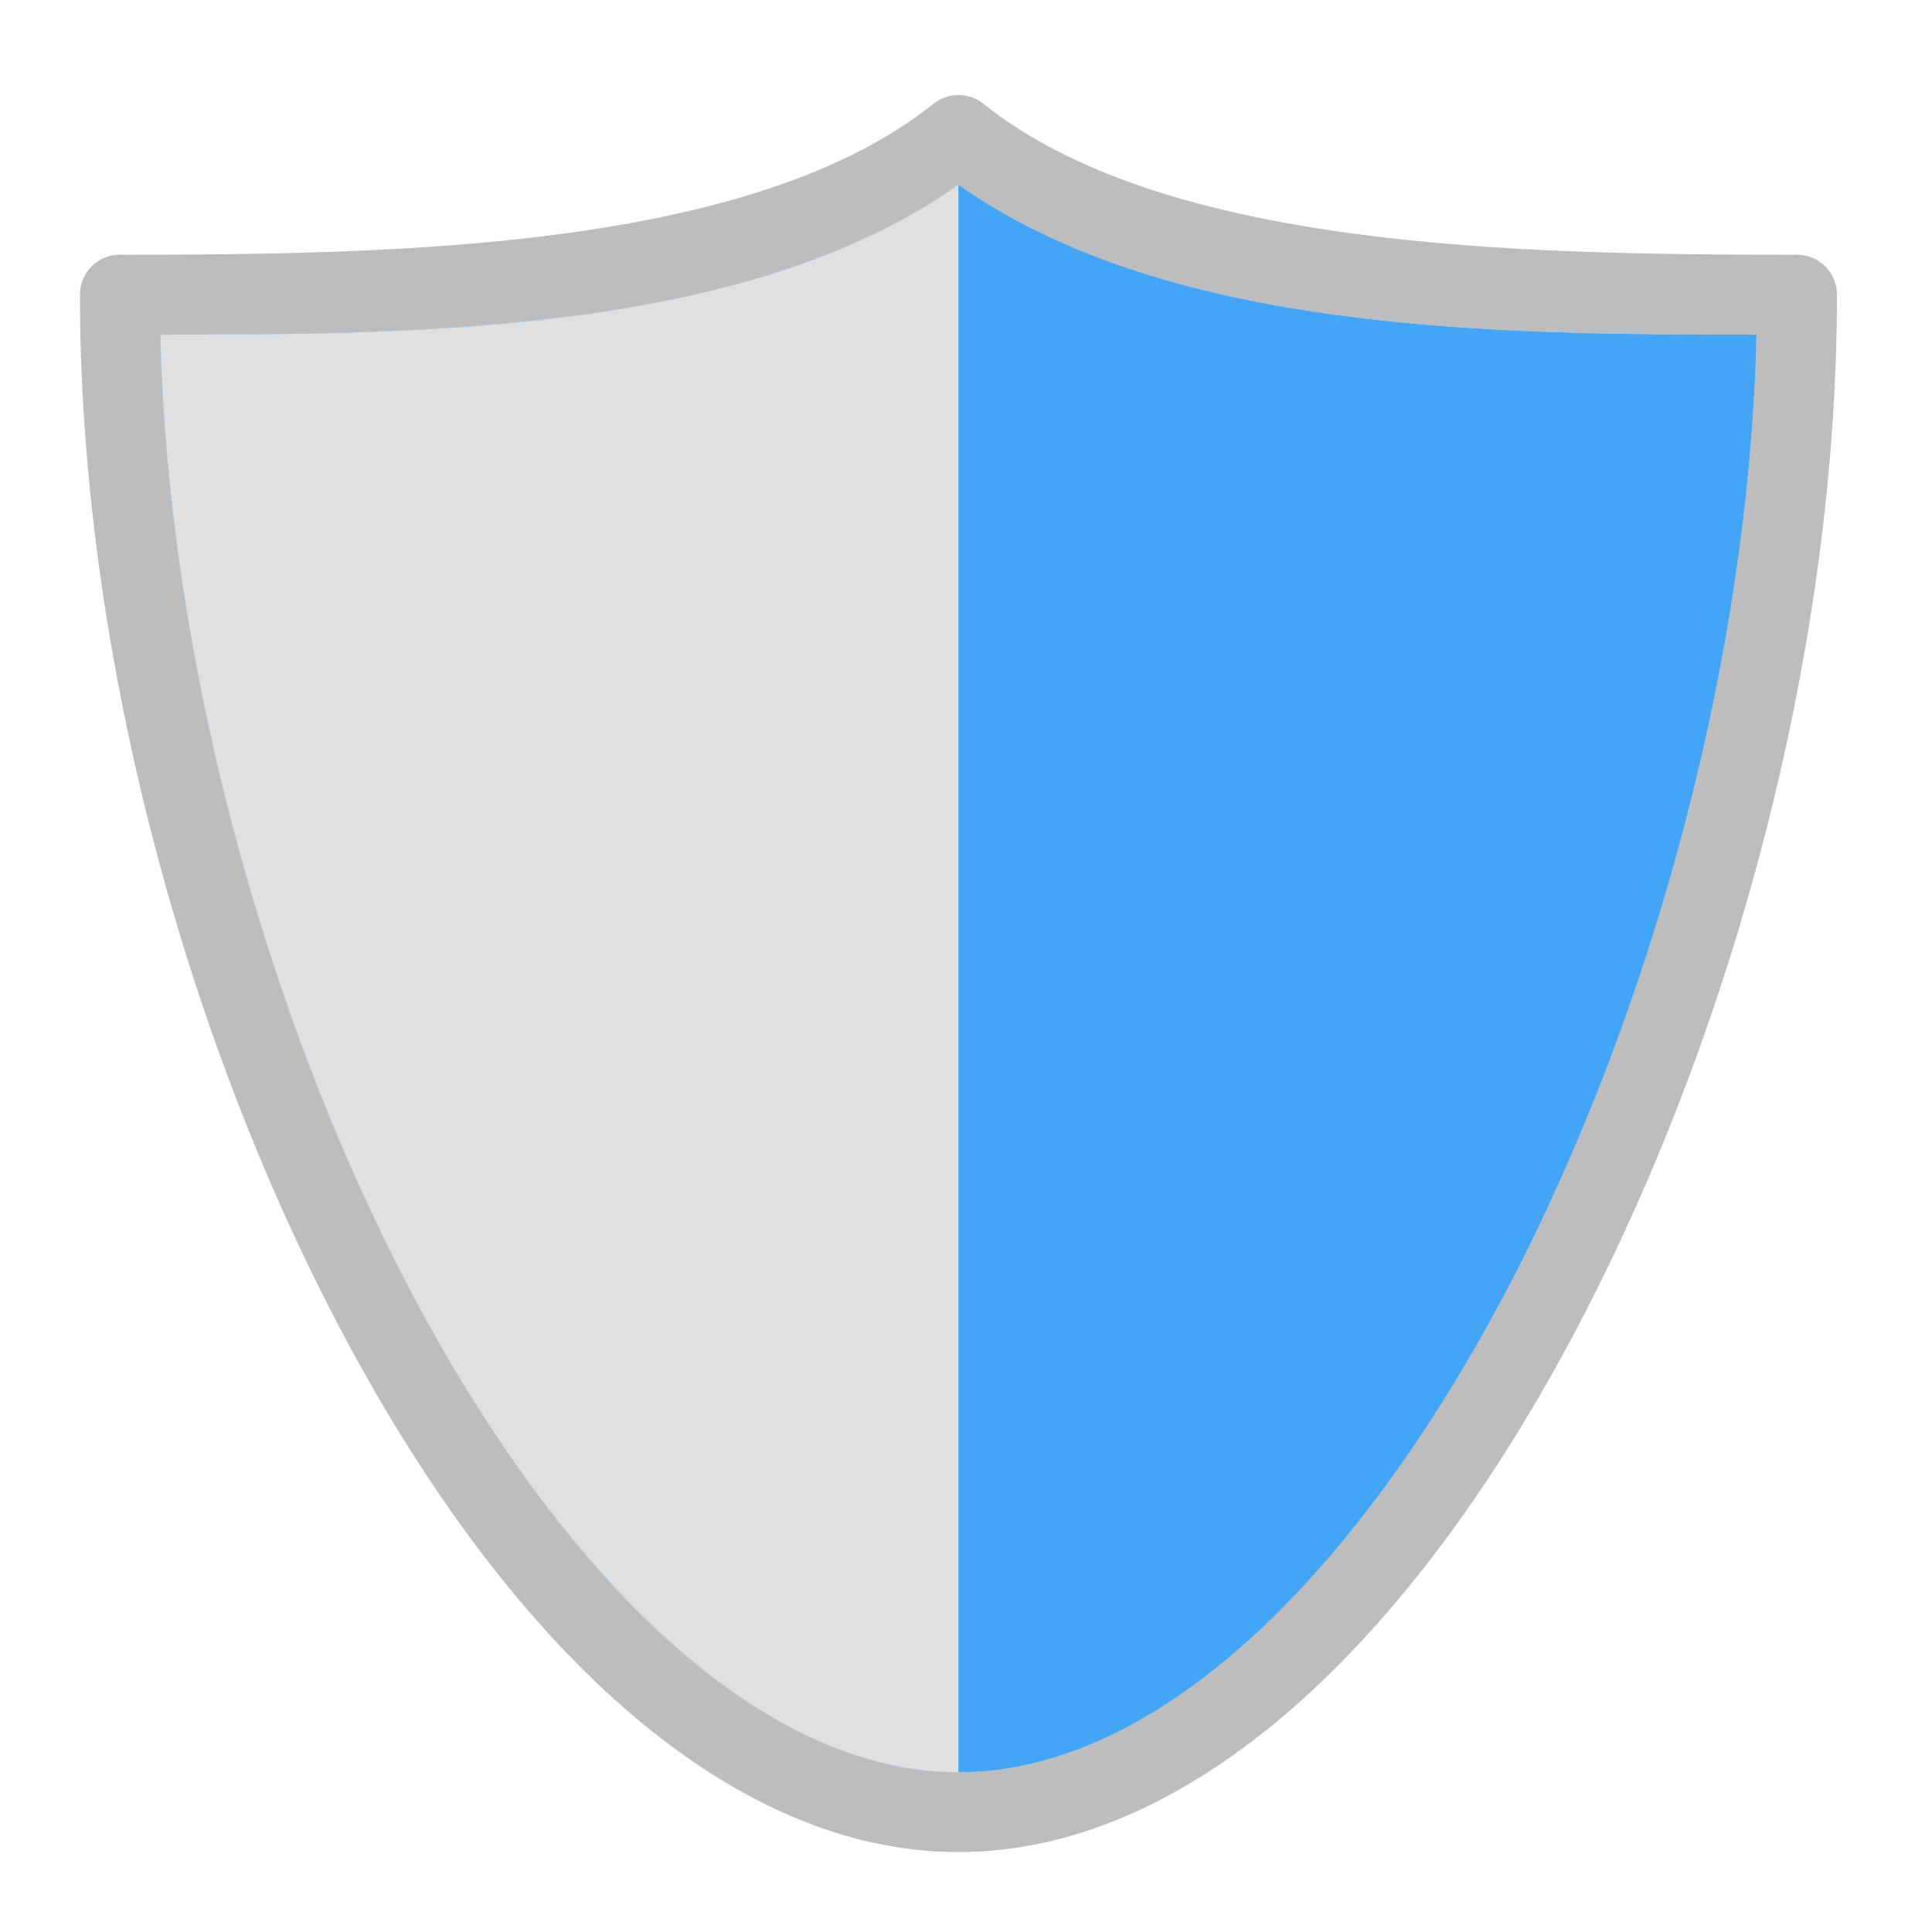
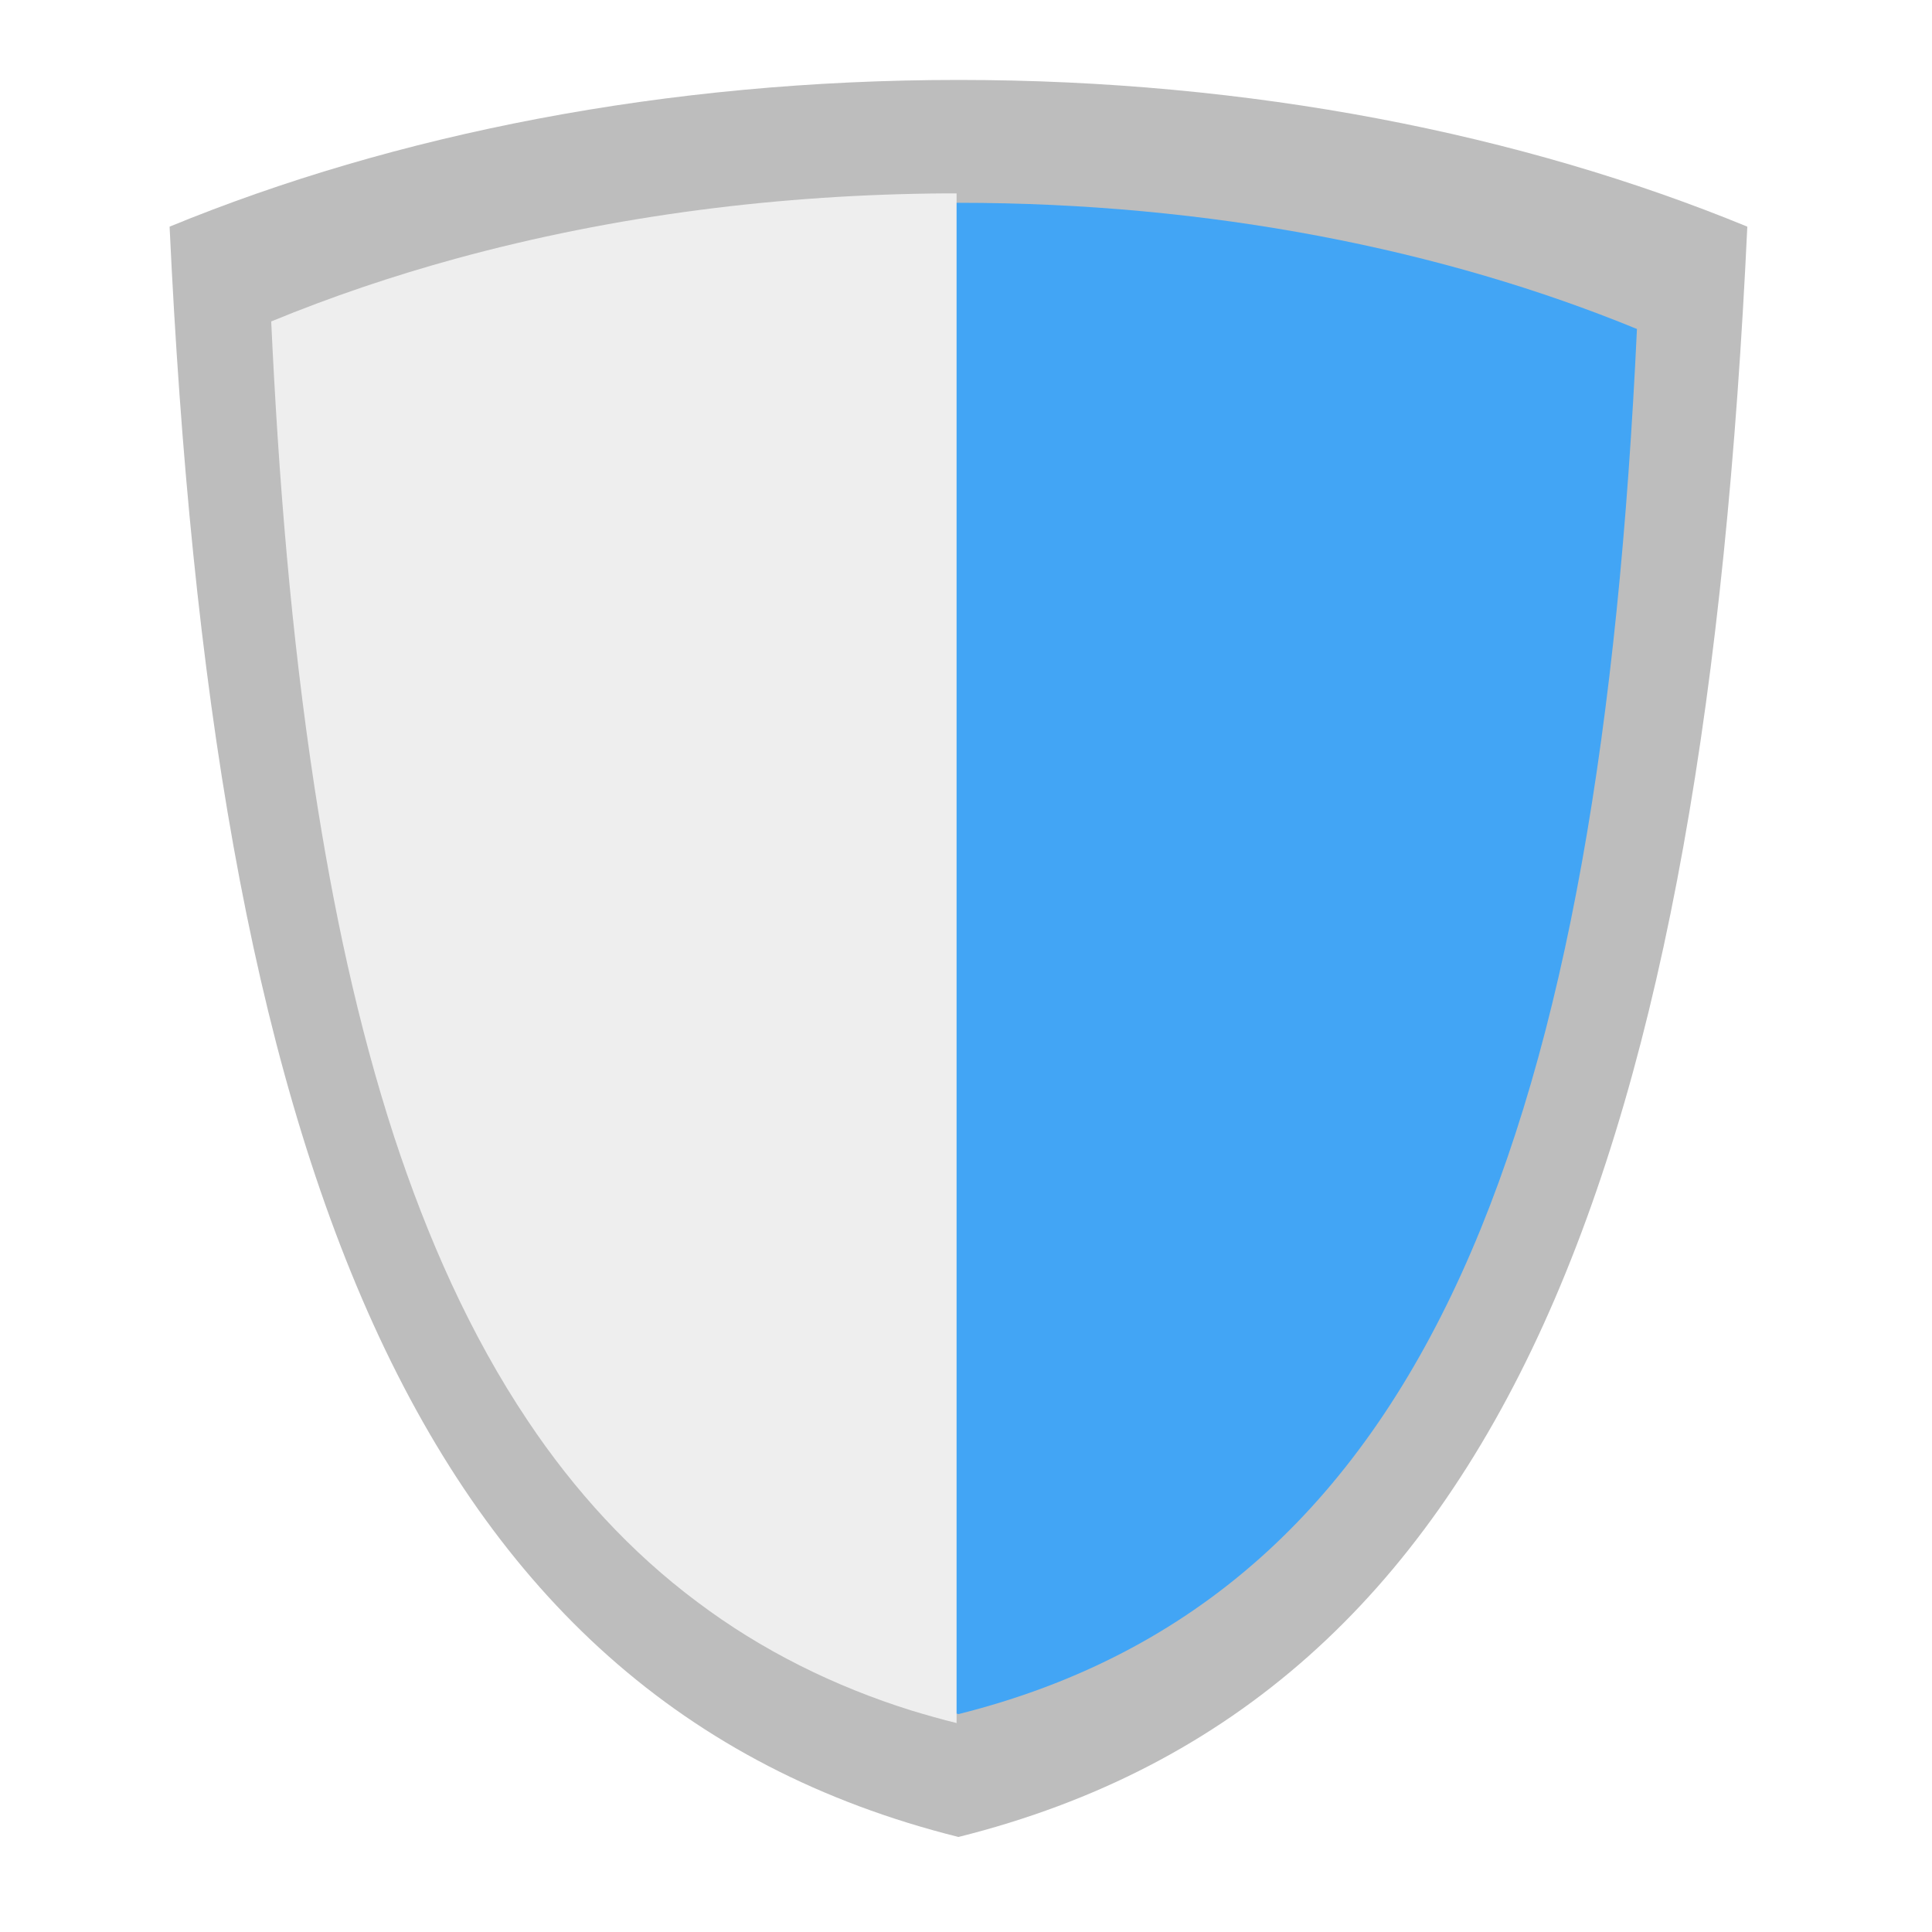
<svg xmlns="http://www.w3.org/2000/svg" width="32px" height="32px" viewBox="0 0 32 32" version="1.1">
  <g id="surface1">
-     <path style=" stroke:none;fill-rule:nonzero;fill:rgb(87.843%,87.843%,87.843%);fill-opacity:1;" d="M 15.875 3.059 C 12.406 5.508 7.012 5.543 2.656 5.543 C 2.777 10.867 4.379 16.773 6.785 21.355 C 8.043 23.746 9.516 25.773 11.078 27.176 C 12.641 28.582 14.266 29.355 15.875 29.355 C 17.484 29.355 19.109 28.582 20.672 27.176 C 22.234 25.773 23.707 23.746 24.965 21.355 C 27.371 16.773 28.973 10.867 29.094 5.543 C 24.738 5.543 19.344 5.508 15.875 3.059 Z M 15.875 3.059 " />
-     <path style=" stroke:none;fill-rule:nonzero;fill:rgb(74.118%,74.118%,74.118%);fill-opacity:1;" d="M 15.859 1.574 C 15.715 1.578 15.574 1.629 15.461 1.719 C 12.457 4.121 6.613 4.219 1.984 4.219 C 1.617 4.219 1.324 4.516 1.324 4.879 C 1.324 10.633 2.996 16.992 5.617 21.973 C 6.926 24.465 8.469 26.609 10.191 28.16 C 11.918 29.711 13.844 30.676 15.875 30.676 C 17.906 30.676 19.832 29.711 21.559 28.16 C 23.281 26.609 24.824 24.465 26.133 21.973 C 28.754 16.992 30.426 10.633 30.426 4.879 C 30.426 4.516 30.133 4.219 29.766 4.219 C 25.137 4.219 19.293 4.121 16.289 1.719 C 16.168 1.621 16.016 1.57 15.859 1.574 Z M 15.875 3.059 C 19.344 5.508 24.738 5.543 29.094 5.543 C 28.973 10.867 27.371 16.773 24.965 21.355 C 23.707 23.746 22.234 25.773 20.672 27.176 C 19.109 28.582 17.484 29.355 15.875 29.355 C 14.266 29.355 12.641 28.582 11.078 27.176 C 9.516 25.773 8.043 23.746 6.785 21.355 C 4.379 16.773 2.777 10.867 2.656 5.543 C 7.012 5.543 12.406 5.508 15.875 3.059 Z M 15.875 3.059 " />
-     <path style=" stroke:none;fill-rule:nonzero;fill:rgb(25.882%,64.706%,96.078%);fill-opacity:1;" d="M 15.875 3.059 C 12.406 5.508 7.012 5.543 2.656 5.543 C 2.777 10.867 4.379 16.773 6.785 21.355 C 8.043 23.746 9.516 25.773 11.078 27.176 C 12.641 28.582 14.266 29.355 15.875 29.355 C 17.484 29.355 19.109 28.582 20.672 27.176 C 22.234 25.773 23.707 23.746 24.965 21.355 C 27.371 16.773 28.973 10.867 29.094 5.543 C 24.738 5.543 19.344 5.508 15.875 3.059 Z M 15.875 3.059 " />
-     <path style=" stroke:none;fill-rule:nonzero;fill:rgb(87.843%,87.843%,87.843%);fill-opacity:1;" d="M 15.875 3.059 C 12.406 5.508 7.012 5.543 2.656 5.543 C 2.777 10.867 4.379 16.773 6.785 21.355 C 8.043 23.746 9.516 25.773 11.078 27.176 C 12.641 28.582 14.266 29.355 15.875 29.355 Z M 15.875 3.059 " />
+     <path style=" stroke:none;fill-rule:nonzero;fill:rgb(74.118%,74.118%,74.118%);fill-opacity:1;" d="M 15.875 1.324 C 11.035 1.324 6.543 2.219 2.809 3.754 C 3.523 18.969 6.746 28.145 15.875 30.426 C 25.004 28.145 28.227 18.969 28.941 3.754 C 25.207 2.219 20.715 1.324 15.875 1.324 Z M 15.875 1.324 " />
+     <path style=" stroke:none;fill-rule:nonzero;fill:rgb(25.882%,64.706%,96.078%);fill-opacity:1;" d="M 15.875 3.359 C 11.711 3.359 7.852 4.129 4.637 5.449 C 5.25 18.535 8.023 26.426 15.875 28.391 C 23.727 26.426 26.5 18.535 27.113 5.449 C 23.898 4.129 20.039 3.359 15.875 3.359 Z M 15.875 3.359 " />
+     <path style=" stroke:none;fill-rule:nonzero;fill:rgb(93.333%,93.333%,93.333%);fill-opacity:1;" d="M 15.844 3.203 C 15.789 3.203 15.734 3.203 15.68 3.203 C 12.938 3.219 10.191 3.562 7.547 4.285 C 6.508 4.57 5.488 4.914 4.492 5.324 C 4.613 7.91 4.82 10.492 5.211 13.051 C 5.512 15.008 5.918 16.953 6.531 18.836 C 7.074 20.484 7.777 22.094 8.746 23.539 C 9.508 24.68 10.445 25.711 11.551 26.535 C 12.613 27.336 13.824 27.934 15.098 28.332 C 15.344 28.406 15.59 28.477 15.844 28.539 Z M 15.844 3.203 " />
  </g>
</svg>
